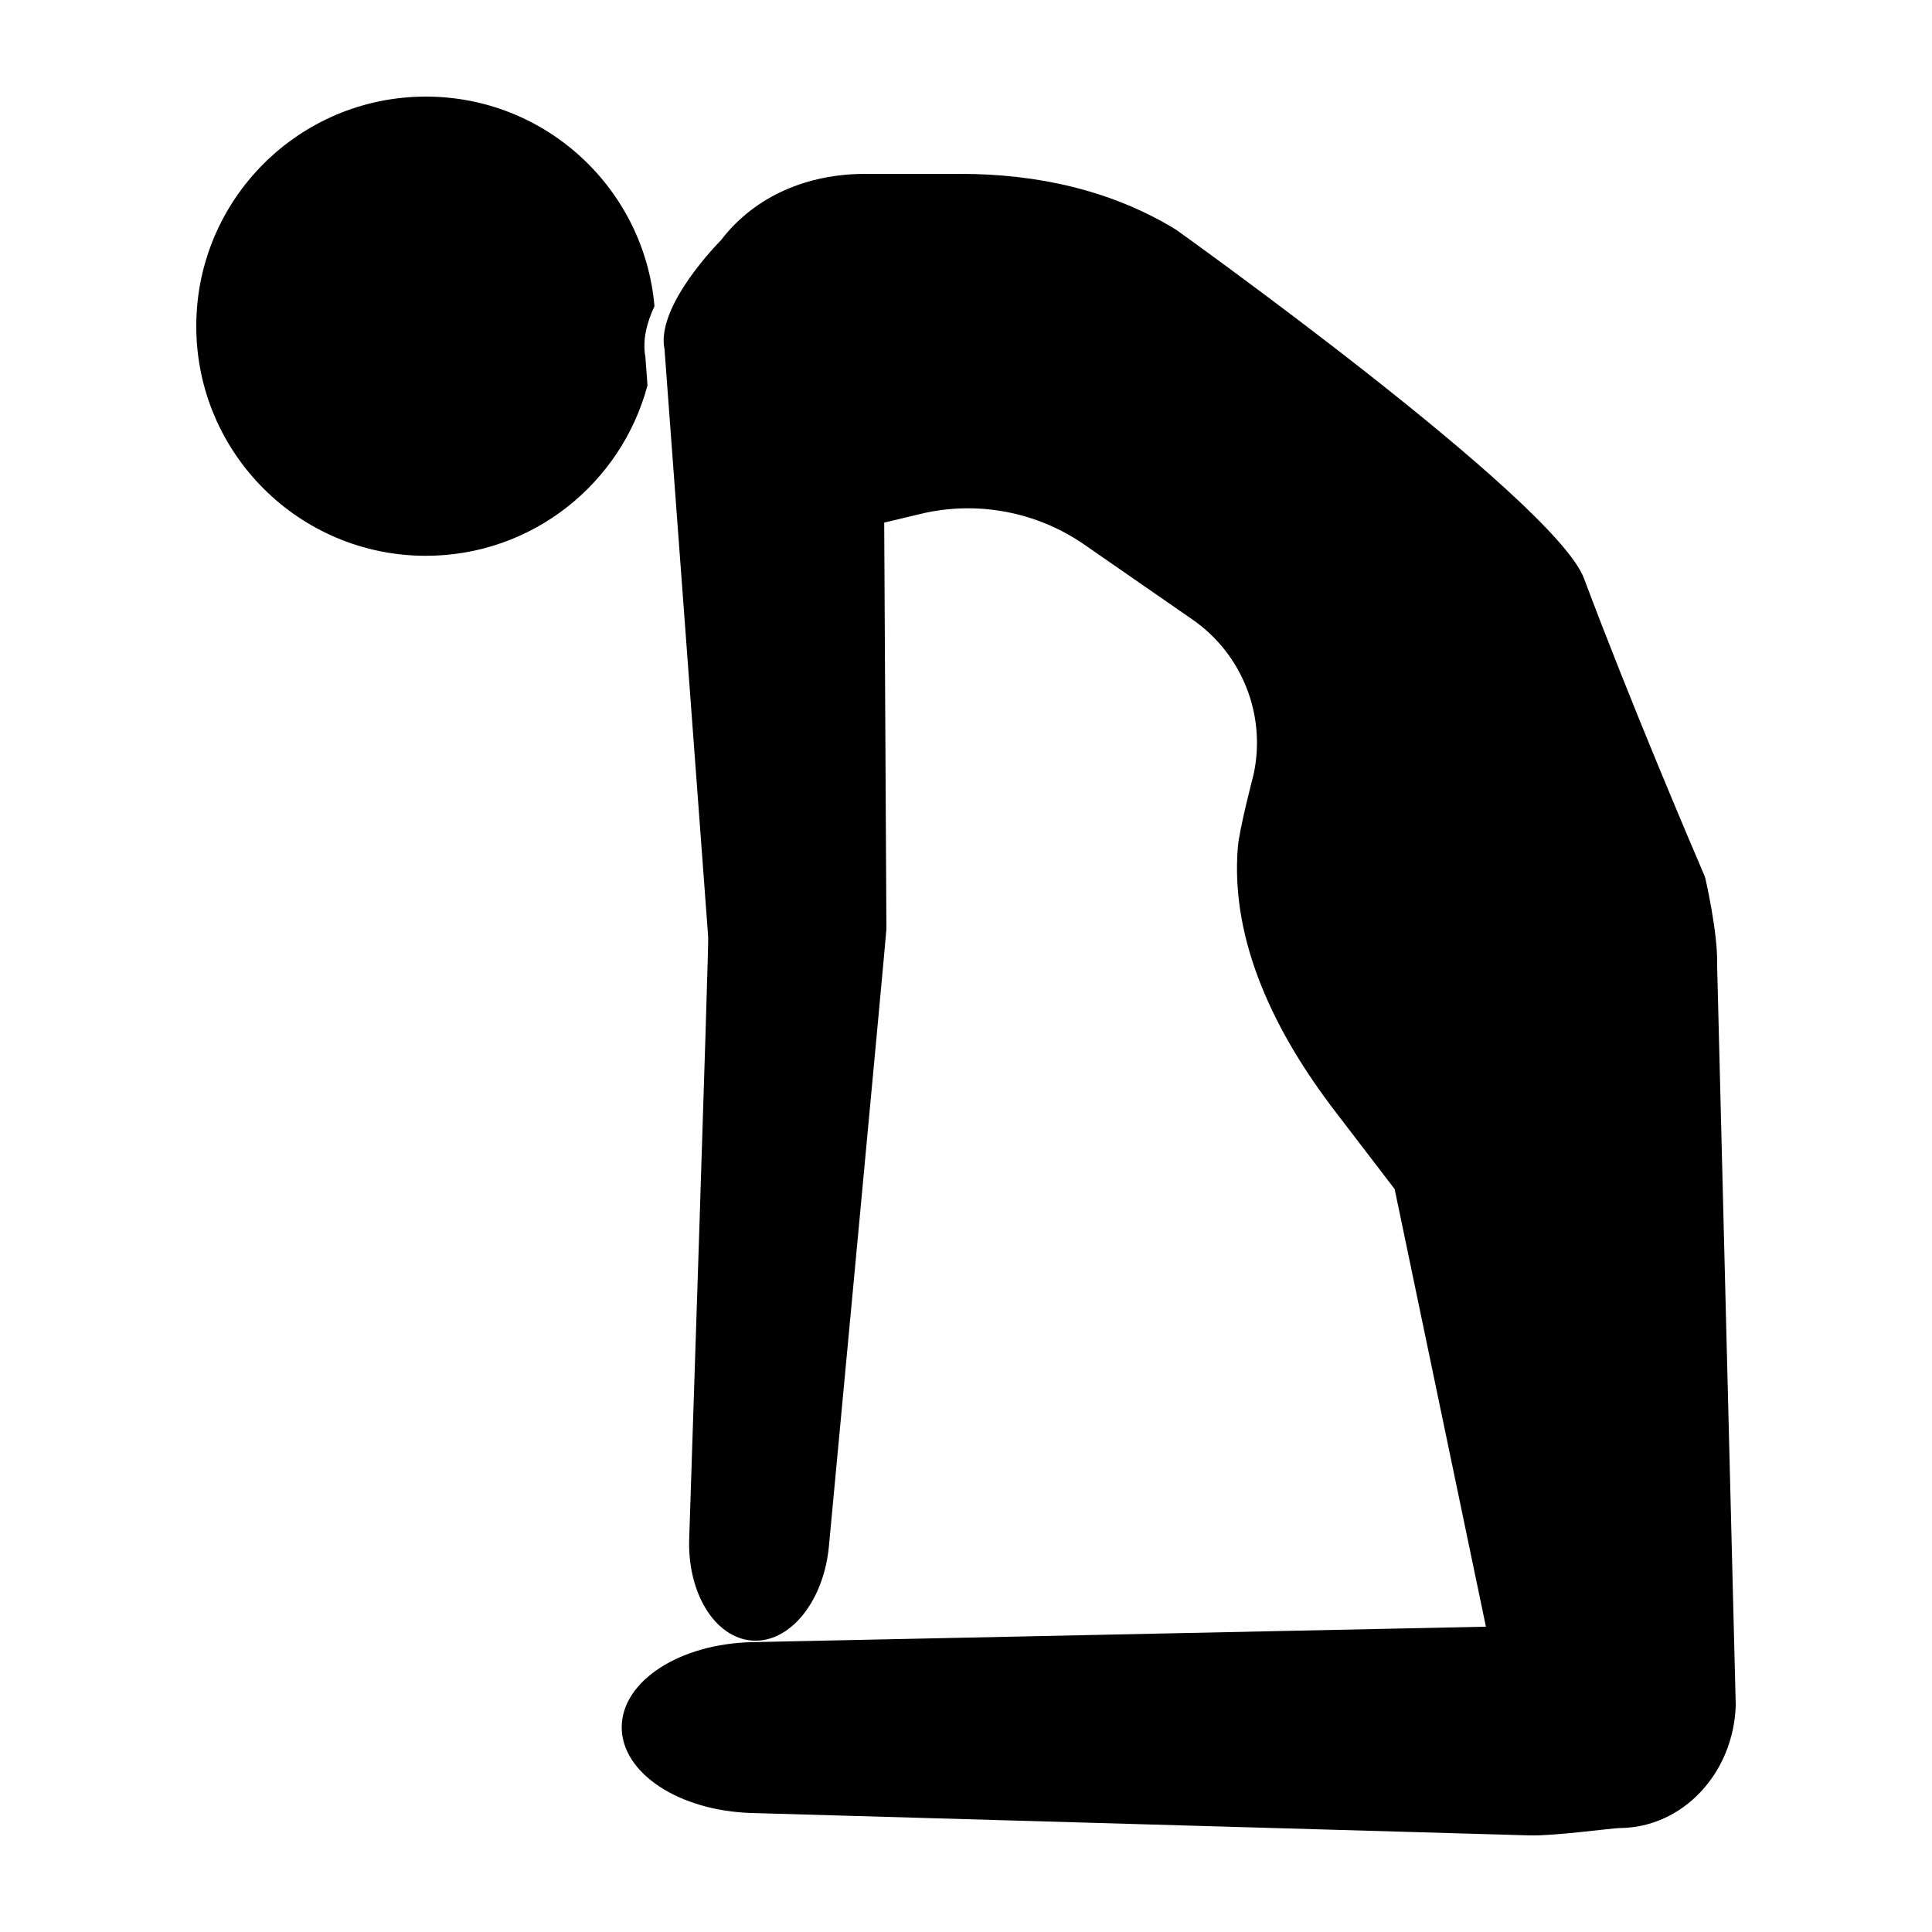
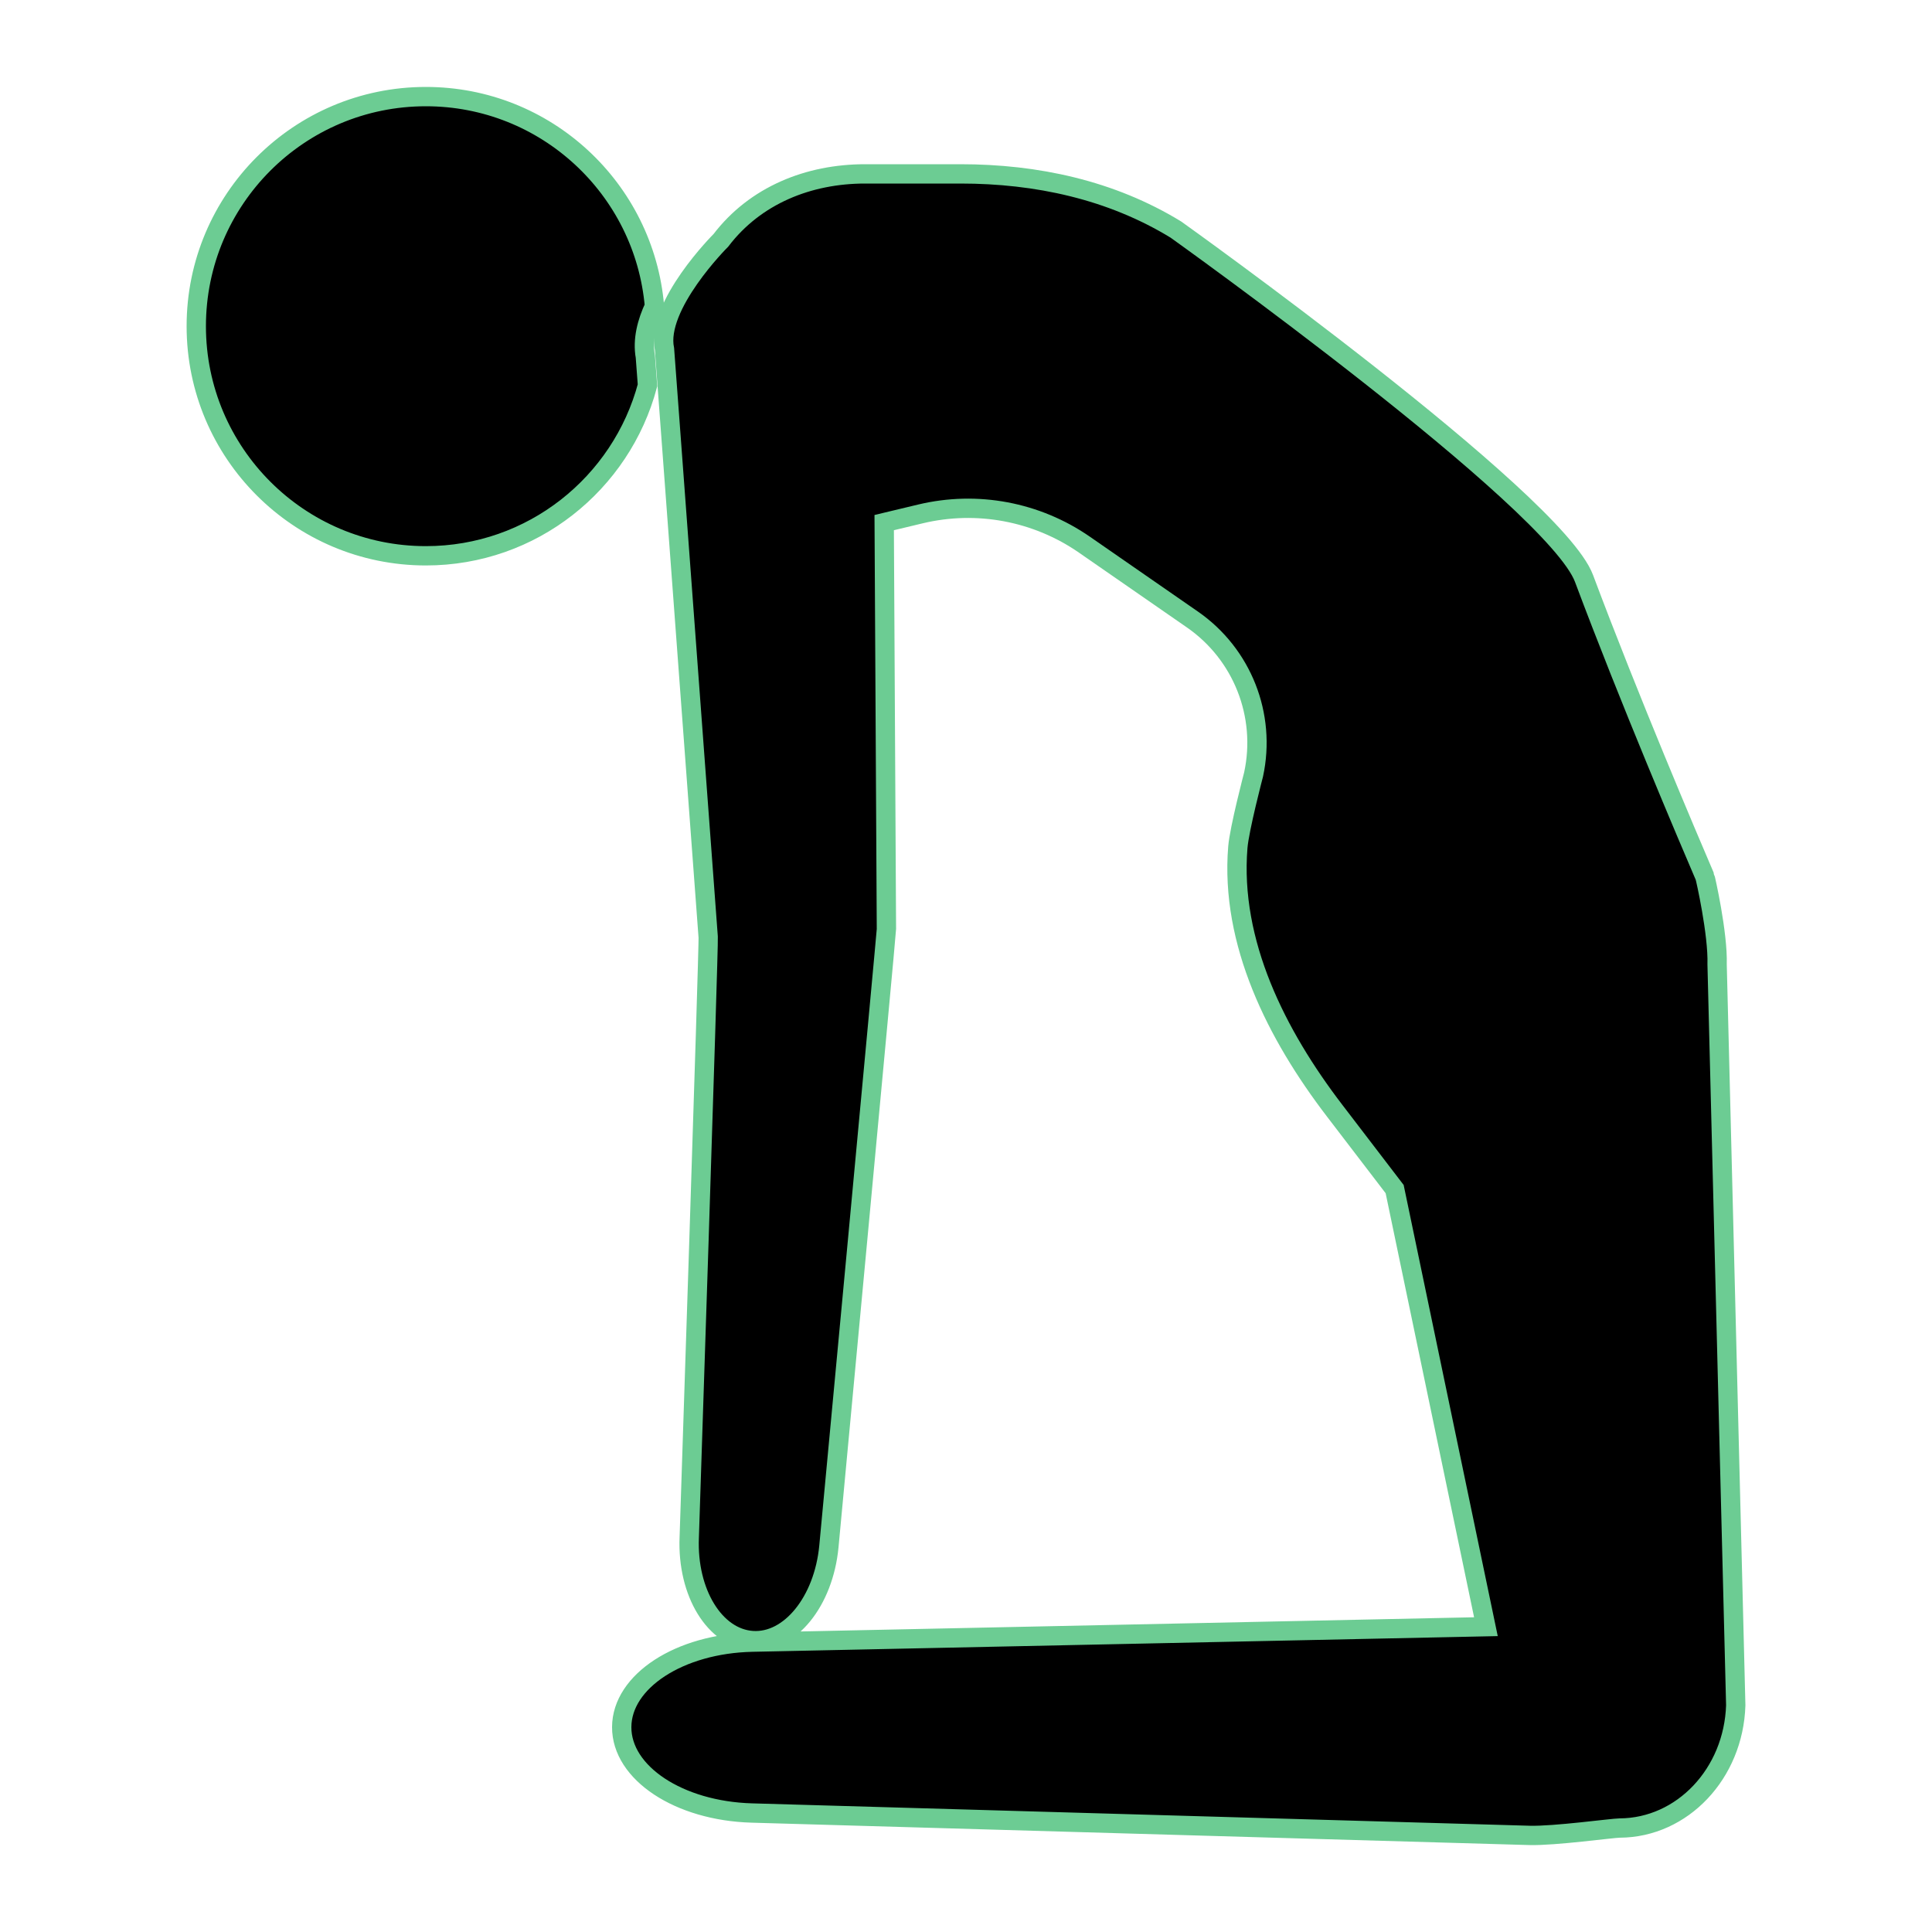
- <svg xmlns="http://www.w3.org/2000/svg" version="1.1" x="0px" y="0px" viewBox="0 0 100 100" enable-background="new 0 0 100 100" xml:space="preserve">
+ <svg xmlns="http://www.w3.org/2000/svg" fill="black" stroke="#6ccc93" stroke-width="1px" version="1.1" x="0px" y="0px" viewBox="0 0 100 100" enable-background="new 0 0 100 100" xml:space="preserve">
  <circle cx="-305.034" cy="-448.585" r="5.885" />
  <path d="M-281.782-450.214c-0.541-0.715-1.409-0.996-1.937-0.617l-10.379,7.444c-0.117,0.084-12.465,3.966-12.465,3.966  c-1.156-1.323-2.978-2.991-5.729-5.396c-0.052-0.061-0.12-0.122-0.208-0.182c-0.63-1.04-10.194-7.658-10.374-7.804l-9.916-8.05  c-0.071-0.057-0.15-0.099-0.234-0.132l-1.292-11.974c-0.131-1.214-1.161-2.104-2.294-2.037c-1.134,0.067-2.051,1.073-2.037,2.294  l0.229,20.785c0.002,0.213,5.939,19.113,5.939,19.113c0.219,0.709,0.618,1.308,1.112,1.787c-0.005,0.015-0.011,0.029-0.016,0.044  c-1.957,0.505-3.145,2.584-2.695,4.69c0,0,2.748,18.113,2.752,18.124c0.013,0.208,3.033,21.197,3.033,21.197  c0.175,1.208,1.237,2.061,2.367,1.952c1.13-0.109,2.01-1.148,1.952-2.367l-0.991-20.763c-0.037-0.777-0.443-13.082-0.443-13.082  c16.451-0.686,20.372-12.653,20.372-12.653c0.011-0.047,0.018-0.089,0.028-0.136c0,0,13.114-6.045,13.311-6.202l9.981-7.968  C-281.206-448.587-281.24-449.499-281.782-450.214z M-325.478-436.903c-0.255-0.172-6.564-14.097-6.564-14.097  c-0.006-0.013-0.019-0.022-0.026-0.034c0.025-0.41-0.431-5.086-0.431-5.086l6.305,5.682l0,0l8.911,8.084  c-0.276,1.707-0.314,3.92,0.04,6.68C-317.243-435.674-317.924-431.809-325.478-436.903z" />
  <path d="M-179.107-456.965c0,2.942-2.577,6.357-4.038,6.357s-4.038-3.416-4.038-6.357s1.808-4.296,4.038-4.296  S-179.107-459.907-179.107-456.965z" />
  <path d="M-175.323-474.996c-0.68-0.052-1.289,0.381-1.351,0.969l-1.485,13.639c-0.031,0.299-1.041,8.371-1.856,10.722  c-0.031,0.093-0.134,0.144-0.278,0.175c-0.165,0.031-0.402,0.021-0.67,0c-0.66-0.072-1.536-0.258-2.186-0.258  c-0.66,0-1.577,0.196-2.258,0.268c-0.247,0.021-0.464,0.031-0.619,0c-0.155-0.021-0.247-0.082-0.268-0.186  c-0.691-3.052-1.825-10.423-1.856-10.722l-1.485-13.639c-0.062-0.588-0.67-1.021-1.351-0.969c-0.68,0.052-1.216,0.567-1.186,1.155  c0,0,0.454,13.773,0.464,13.887l1.258,13.361c0.217,1.134,0.402,2.186,0.557,3.155c0.309,1.866,0.495,3.443,0.608,4.794  c0.381,4.443-0.127,6.567-0.416,9c-0.072,0.65-0.302,1.32-0.302,2.072v0.072c0,0,0.106,0,0.106,0.01  c-0.062,0.041-14.163,8.278-14.163,8.278c-0.649,0.361-0.938,1.175-0.876,2.093c0.021,1.546,0.392,3.309,2.444,3.217l17.928-1.289  l-0.216,9.258l-1.031,18.722c-0.052,1.144,0.794,2.113,1.876,2.206c1.082,0.082,2.083-0.742,2.206-1.887  c0,0,2.711-18.567,2.722-18.608l2.474-20.763c0-0.052-0.124-0.845-0.062-1.237c0.082-0.567,0.103-1.082,0.072-1.577  c0-0.113,0-0.237-0.021-0.351c0-0.072-0.01-0.144-0.021-0.216c-0.175-1.979-0.845-4.01-0.485-8.856  c0.103-1.33,0.278-2.866,0.557-4.68c0.165-1.041,0.361-2.175,0.608-3.412l1.268-13.361c0.01-0.113,0.474-13.887,0.474-13.887  C-174.107-474.429-174.653-474.944-175.323-474.996z M-184.467-419.439l-4.134-0.072l3.732-1.588c0.01-0.01,0.021-0.01,0.021-0.01  c0.134,0.031,0.278,0.072,0.423,0.093L-184.467-419.439z" />
  <path d="M-25.849-445.925l-15.923-1.31c-0.176-0.014-1.194-0.498-1.674-0.728l-9.159-3.618c-0.167-0.052-1.87-0.857-2.629-0.712  c-8.894,1.694-14.568,0.979-17.248,0.365c-1.59-1.437-4.346-1.856-5.289-1.348c-3.859,2.08-15.693,2.734-15.996,2.89l-18.386-0.382  c-1.541-0.032-2.791,0.716-2.845,1.703c-0.054,0.981,1.092,1.857,2.617,2.002l19.028,1.802c0.22,0.07,12.698,0.621,12.698,0.621  l1.259,17.969c0.032,0.455,4.042,19.312,4.042,19.312c0.303,1.512,1.304,2.57,2.279,2.409c0.969-0.16,1.577-1.469,1.387-2.988  c0,0-2.177-18.591-2.167-18.794l0.822-16.997c7.256-0.359,16.862,4.14,20.746,0.45c0.503-0.478,0.787-1.366,0.875-2.401  c3.429,0.904,9.032,2.437,9.445,2.442l15.973,0.174C-24.763-443.05-24.63-445.824-25.849-445.925z" />
  <path d="M-43.064-448.93l0.034,0.013l0.033,0.016c0.943,0.452,1.289,0.594,1.405,0.637l3.057,0.252  c0.075-0.375,0.116-0.763,0.116-1.16c0-3.255-2.639-5.894-5.894-5.894c-2.408,0-4.475,1.445-5.39,3.514L-43.064-448.93z" />
  <path d="M82.183-389.299l-15.423-12.435l0.049-0.049l-11.268-10.028c1.329-10.044-12.083-2.136-3.952-24.317  c1.278-3.488-0.054-19.184-0.123-19.327l0.083-17.806c0.049-0.946-0.745-1.741-1.659-1.741c-0.793,0-1.489,0.602-1.586,1.414  l-2.081,17.266c-0.124,0.235-1.1,16.498-1.1,16.498c-1.984,1.774-4.915,2.274-5.895,4.374c-1.761,3.774,0.794,12.993,0.656,18.071  l-17.432,5.565c-0.691,0.423-1.204,1.12-1.363,1.963l-3.901,20.674c-0.207,1.092,0.63,2.177,1.741,2.177h1.251  c0.804,0,1.507-0.616,1.713-1.393l5.079-19.193l18.483-1c0,0,16.72,11.214,16.87,11.318l17.225,11.949  c0.913,0.633,2.176,0.279,2.629-0.735l0.509-1.143C83.017-387.932,82.809-388.795,82.183-389.299z" />
  <path d="M44.217-443.744c0.345-5.658,0.554-8.834,0.691-10.624c-2.014,1.018-3.398,3.102-3.398,5.513  C41.51-446.73,42.584-444.856,44.217-443.744z" />
  <path d="M53.23-446.13c0.406-0.823,0.64-1.746,0.64-2.726c0-1.196-0.345-2.308-0.933-3.254  C53.061-450.391,53.171-448.285,53.23-446.13z" />
  <path d="M214.97-455.522c-0.215-0.903-1.525-1.378-2.983-1.082c0,0-18.15,3.838-18.583,4.174c0,0-17.558,0.026-17.756,0.065  c-3.733,0.677-8.791,0.514-11.795-0.01c0,0-16.695-3.186-16.761-3.194c-0.489-0.408-19.221-2.542-19.221-2.542  c-1.48-0.15-2.737,0.452-2.862,1.372c-0.121,0.894,0.871,1.788,2.287,2.063c0,0,18.269,3.851,18.705,3.995l14.535,4.819  c-2.58,7.137-4.785,15.331-4.427,22.006l-19.493,1.065c-2.614,0.143-3.924,2.267-3.68,4.554c0.608,5.693-2.213,22.795-2.213,22.795  c-0.16,1.646,0.993,3.105,2.576,3.258c1.534,0.149,2.918-0.655,3.139-2.243L139.212-414h19.402c0.425,0,11.052,0.107,11.56,0.372  l20.676,10.688c0.222,0.116,17.119,11.3,17.119,11.3c0.874,0.573,1.942,0.692,2.85,0.354c2.115-0.786,2.319-3.609,0.367-5.061  c0,0-16.046-12.471-16.672-12.887c0,0-18.947-12.469-19.355-12.528c-3.817-5.728-2.588-12.607,1.012-23.422  c0.255,0.032,17.717-2.224,17.717-2.224c0.645-0.085,19.009-5.836,19.009-5.836C214.28-453.657,215.178-454.645,214.97-455.522z" />
  <circle cx="167.901" cy="-462.203" r="6.691" />
  <path d="M332.64-390.631c0,0-17.294-13.433-17.968-13.882c0,0-2.024-3.312-5.878-5.834c0,0-4.962-3.793-5.892-6.286  c-0.498-1.334-0.095-9.291-0.29-14.737c-0.016-0.434-0.082-0.861-0.186-1.283l-2.976-12.123c-0.363-1.477-0.071-3.038,0.8-4.284  l7.844-11.223c0.037-0.034,0.084-0.051,0.118-0.09l10.744-12.289c0.501-0.573,0.47-1.43-0.069-1.949  c-0.533-0.514-1.38-0.518-1.935-0.01l-12.048,11.034c-0.308,0.282-10.935,12.569-10.935,12.569s-7.113,4.933-9.108,6.999  c-2.348,2.433-7.855,11.011-7.856,11.013c-2.045,2.401-3.055,7.052-3.725,12.742l-21.008,1.148  c-2.818,0.154-4.229,2.444-3.966,4.909c0.655,6.136-2.385,24.567-2.385,24.567c-0.172,1.774,1.071,3.346,2.776,3.511  c1.653,0.16,3.145-0.953,3.383-2.664l2.99-21.34h20.911c0.458,0,11.911,0.362,12.458,0.648l22.283,11.642  c0.24,0.125,18.45,12.24,18.45,12.24c0.942,0.617,2.092,0.776,3.072,0.413C334.523-386.039,334.744-389.067,332.64-390.631z   M289.951-427.713c1.572-1.458,4.205-1.659,5.683-1.643c0.621,0.006,1.128,0.488,1.177,1.106l0.851,10.677  c0.033,0.41,0.07,2.009,0.07,2.009c-2.884-1.864-3.808-2.362-3.92-2.447C292.077-419.321,286.667-424.667,289.951-427.713z" />
  <circle cx="309.973" cy="-442.033" r="7.07" />
  <path d="M-265.403-281.999c0,0-11.501-28.628-14.028-30.066c-2.036-1.159-13.042-28.205-12.93-28.457  c-0.896-1.801-3.979-4.439-7.899-4.439c-8.247,0-13.083,6.797-13.844,7.585l-15.09,22.37c-0.374,0.563-1.682,2.387-1.979,2.918  c0,0-10.386,17.994-10.571,18.154l-12.421,14.966c-0.717,0.622-1.049,1.638-0.687,2.516c0.601,1.457,2.323,1.821,3.439,0.931  c0,0,13.706-14.391,14.082-14.887l12.546-16.581c2.632,0.639,7.344-0.932,9.224-3.874l8.862-15.465  c0.13-0.226,2.562-2.757,3.702-4.44c0.331-0.49,1.049-0.483,1.368,0.015l14.761,23.094c1.828,1.309,16.86,28.211,16.86,28.211  c1.144,2.058,2.451,1.939,3.655,1.124v0C-265.243-279.077-264.501-280.015-265.403-281.999z" />
  <path d="M-326.037-303.383l-9.245,12.219c1.393,1.362,3.297,2.205,5.4,2.205c4.268,0,7.727-3.46,7.727-7.727  C-322.155-299.553-323.719-302.049-326.037-303.383z" />
  <circle cx="-191.551" cy="-325.808" r="5.097" />
  <path d="M-145.009-292.198c-0.119-0.855-0.892-1.472-1.753-1.523c0,0-15.678-1.939-20.864-1.238  c-0.385,0.052-9.554-1.74-14.704-2.756l-0.065,6.918c-0.001,0.124-0.023,0.242-0.04,0.361c6.795,0.457,14.557,0.395,14.901,0.183  c5.266-0.916,20.76,0.085,20.76,0.085C-145.706-290.163-144.856-291.101-145.009-292.198z" />
  <path d="M-183.487-304.874l-3.004-10.538c-0.062-0.216-0.836-1.772-1.505-1.947l-3.44-0.902c-2.966-0.018-5.581,4.129-5.581,4.129  c-1.199,1.677-1.983,3.686-1.983,5.747v10.151c0,0.643-0.185,1.177-0.827,1.223c0,0-7.361,0.501-11.926,0.852  c-1.638,0.126-20.198,1.219-21.635,1.264c-0.938,0.056-1.642,0.832-1.642,1.772c0,0.983,1.119,1.792,2.102,1.788  c0,0,15.536,0.431,21.205-0.193c4.017-0.442,12.12,1.666,16.128,1.152c1.865-0.239,4.291-1.252,5.601-0.964  c0.609,0.134,1.309,0.255,2.07,0.364l0.092-9.723c-1.531-2.378-2.262-5.542-1.539-8.023c0,0,2.452,5.57,2.598,5.738l-0.114,12.146  c-0.009,0.954,0.757,1.735,1.711,1.744c0.954,0.009,1.735-0.757,1.744-1.711l0.124-13.131  C-183.306-304.176-183.462-304.786-183.487-304.874z" />
  <path d="M-26.677-295.408l-19.909-10.572c-0.37-0.197-17.374-9.922-17.483-9.977c-0.004-0.01-0.005-0.021-0.008-0.031  c-0.921-2.535-3.629-4.374-6.844-4.374c-0.44,0-10.645-3.273-16.145-5.243c-2.596-0.93-5.33-1.404-8.087-1.404h-1.898  c-1.865,0-3.434,1.399-3.646,3.252c0,0,0.944,17.482,0.954,17.541l0.504,15.587c0.033,1.03,0.811,1.847,1.773,1.863h0  c1.002,0.017,1.833-0.84,1.855-1.913l0.569-16.529c0.007-0.342,0.054-7.794,0.054-7.794l25.588,6.67h0.013  c0.436,0,19.453,8.139,19.795,8.298l20.439,9.524c1.524,0.71,3.279,0.172,3.919-1.202C-24.62-293.031-25.253-294.652-26.677-295.408  z" />
  <circle cx="-108.885" cy="-325.12" r="6.115" />
  <circle cx="11.971" cy="-309.395" r="6.971" />
  <path d="M94.207-271.99c0.898-0.936,1.061-2.27,0.348-2.995L80.364-289.43c-0.477-0.486-18.383-18.341-19.1-18.337l-20.58-8.786  c-1.842-0.786-3.825-1.191-5.828-1.189l-7.2,0.007l-1.977-14.961c-0.04-0.354-4.996-17.716-4.996-17.716  c-0.407-1.302-1.506-2.112-2.523-1.858c-1.074,0.268-1.661,1.619-1.312,3.018c0,0,4.414,16.812,4.427,17.04  c0,0,0.726,17.534,0.726,18.595v6.998c0,1.813,1.551,18.788,1.551,18.788c-0.01,0.258-4.456,17.081-4.456,17.081  c-0.349,1.399,0.202,2.751,1.276,3.018c1.017,0.254,2.098-0.556,2.504-1.858c0,0,4.904-17.331,4.934-17.653l0.284-15.336  l2.623-0.023c3.161-0.058,6.249,0.939,8.78,2.834l9.838,7.368c0.2,0.608,22.068,13.479,22.471,13.732l17.159,10.753  c0.862,0.54,2.129,0.094,2.85-0.984h0c0.491-0.734,0.586-1.577,0.354-2.235C92.844-271.076,93.617-271.374,94.207-271.99z   M73.446-284.195c-0.014-0.012-0.024-0.027-0.038-0.039L57.3-298.011l0.509-0.764l17.287,12.488  c0.13,0.094,12.527,11.516,12.527,11.516S74.04-284.203,73.446-284.195z" />
  <circle cx="136.818" cy="-305.134" r="6.699" />
  <path d="M209.3-268.982c0,0-12.877-16.845-13.187-17.031c-0.057-0.075-0.106-0.153-0.171-0.224l-15.101-17.621  c-1.156-1.244,3.51-2.658-0.596-8.028l-11.507-20.77c-0.101-0.182-9.528-20.615-9.528-20.615c-0.655-1.429-2.231-2.108-3.52-1.517  c-1.092,0.5-1.632,1.756-1.363,3.006c-0.228-0.275-0.508-0.47-0.828-0.532c-0.884-0.171-1.738,0.677-1.961,1.946l-3.304,16.987  c-0.106,0.602-3.231,21.388-3.231,22.021v10.304c0,1.305,0.579,14.78,0.579,14.78l-4.695,15.415c-0.379,1.02,0.12,2.113,1.005,2.442  c0.838,0.311,1.855-0.174,2.276-1.114c0,0,5.803-14.303,5.925-14.866c0,0,1.924-13.398,2.563-14.543l4.683-0.789l18.656,1.823  c0.001,0,0.002,0.001,0.003,0.002l15.92,15.48c0.011,0.011,0.025,0.018,0.036,0.029c0.109,0.257,13.538,16.371,13.538,16.371  c0.912,1.089,2.439,1.349,3.476,0.593C210.041-266.218,210.191-267.807,209.3-268.982z M156.915-314h-5.638  c0.048-1,1.892-17.946,1.892-17.946c0.055-0.529,1.719-17.66,1.719-17.66c0.03-0.242,0.026-0.438,0.008-0.667  c0,0,8.249,20.129,8.68,20.451l8.41,17.25L156.915-314z" />
  <g>
    <path d="M334.713-281.166c-0.281-0.418-0.738-0.642-1.24-0.68l-19.469-1.459l0.98-22.159c0.049-1.115-1.564-4.262-1.953-5.158   l-9.791-22.562c-8.016-12.011-17.707-9.631-22.327,0.148l-17.318,23.108c-0.401,0.535-17.315,23.185-17.315,23.185   c-1.448,1.88-1.696,4.091-0.561,5.01l0,0c1.075,0.87,3.04,0.289,4.567-1.349c0,0,19.828-21.355,20.06-21.725l19.671-19.552   c0.945-0.94,3.945-0.061,3.945-0.061c1.433,6.088,5.722,16.429,5.722,16.429c0.419,1.271,1.332,2.319,2.533,2.909l2.827,1.388   c0.876,0.43,1.888,0.572,2.839,0.455c0,0,1.118,22.624,1.118,22.83v0.038c0,0.908,0.854,1.482,1.762,1.489l22.593,0.191   C334.677-278.679,335.45-280.069,334.713-281.166z" />
    <g>
      <path d="M315.066-284.249l4.183,0.314c2.318-1.479,3.86-4.068,3.86-7.022c0-4.279-3.227-7.8-7.38-8.273L315.066-284.249z" />
      <path d="M307.069-294.116c-0.4,0.975-0.624,2.04-0.624,3.159c0,1.362,0.333,2.643,0.913,3.778    C307.27-289.294,307.17-291.704,307.069-294.116z" />
    </g>
  </g>
  <g>
    <path d="M-299.76-147.196l-15.186-1.672l3.65-12.21c0.162-0.541,1.645-4.475,0.765-6.046c0,0-3.177-8.372-2.01-12.531l1.648-1.733   c0.77-0.81,1.216-1.874,1.24-2.991c0.129-5.936-0.288-24.276-0.277-25.181l0.278-22.887c0.024-1.996-0.953-2.523-1.958-2.552   c-0.944-0.027-1.58,0.27-1.746,2.127l-2.045,22.836c-0.088,0.977-4.168,29.471-4.168,29.471c-0.966,4.656-2.432,10.268-1.128,14.93   c0.294,1.049,0.974,1.949,1.838,2.613l1.971,1.512l-2.533,14.271c-0.185,1.042,0.51,2.037,1.552,2.222   c0.319,0.057,17.989-0.047,17.989-0.047c0.603,0,1.093-0.466,1.093-1.069C-298.787-146.69-299.206-147.135-299.76-147.196z" />
    <circle cx="-305.789" cy="-157.128" r="5.146" />
  </g>
  <path d="M-146.425-168.156l-22.998-10.57c-0.329-0.151-19.177-13.614-19.822-13.997l-25.949-15.424  c-1.954-1.161-5.894-0.558-6.54,1.62c-1.646,5.545,0.653,22.112,0.705,23.126l1.11,21.821c0.064,1.249,0.57,1.372,1.594,1.372  c1.058,0,2.142-0.185,2.167-1.479c0,0,0.159-22.231,0.159-22.408v-11.078l20.814,11.583c0.502,0.348,22.775,11.029,22.775,11.029  c0.21,0.097,24.081,8.915,24.081,8.915c1.229,0.457,2.615-0.136,3.122-1.345C-144.698-166.205-145.228-167.605-146.425-168.156z" />
  <circle cx="-228.369" cy="-213.16" r="6.634" />
  <path d="M-222.283-183.335c-0.008-0.144-0.061-0.588-0.138-1.257c-0.302-2.614-0.97-5.594-1.197-8.555  c-0.014,0.13-0.381,0.259-0.381,0.4v25.581c0,1.328,1.127,2.434,2.325,2.718L-222.283-183.335z" />
  <polygon points="-215,-193.048 -215,-188.755 -204.25,-186.536 " />
  <path d="M-146.425-168.156l-22.998-10.57c-0.329-0.151-19.177-13.614-19.822-13.997l-25.949-15.424  c-1.954-1.161-5.894-0.558-6.54,1.62c-1.646,5.545,0.653,22.112,0.705,23.126l1.11,21.821c0.064,1.249,0.57,1.372,1.594,1.372  c1.058,0,2.142-0.185,2.167-1.479c0,0,0.159-22.231,0.159-22.408v-11.078l20.814,11.583c0.502,0.348,22.775,11.029,22.775,11.029  c0.21,0.097,24.081,8.915,24.081,8.915c1.229,0.457,2.615-0.136,3.122-1.345C-144.698-166.205-145.228-167.605-146.425-168.156z" />
  <path d="M-70.756-163.51l-6.147-17.504c-0.176-0.501-3.016-17.278-3.016-17.278c-0.076-0.537-0.871-2.95-0.917-3.087  c-0.354-1.426-1.506-2.555-2.966-2.886c-2.818-0.639-5.772,0.194-7.837,2.224l-2.943,2.886c-2.316,2.27-3.741,5.293-4.027,8.532  l-0.217,2.532c-0.205,2.35-0.011,4.998,0.57,7.279l1.643,6.812h-15.023c-1.859,0-3.365,1.219-3.365,3.078  c0,0.319,1.312,2.993,3.125,3.712l11.692,5.632c1.677,0.662,3.456,0.09,3.992-1.245c0.468-1.175-0.171-2.596-1.506-3.394  l-0.878-0.511l9.593,0.794c0.502,0.034,3.023,1.23,4.152,1.355c0,0,3.411,0.352,7.7,0.809l-6.673-15.502  c-0.057-0.16-0.16-0.559-0.388-1.689c-1.392-1.255-2.213-3.069-2.213-4.985c0-1.015,0.217-1.996,0.662-2.909  c0.011-0.011,0.011-0.034,0.023-0.046l0.818-1.671c0.932,4.889,2.051,10.686,2.146,10.846l7.644,17.761  c0.615,1.591,2.079,2.507,3.269,2.047C-70.687-160.365-70.208-161.949-70.756-163.51z" />
  <circle cx="-79.274" cy="-213.452" r="6.749" />
  <path d="M-25-165.163c0.011,1.665-1.232,3-4.141,3.011l-30.855,0.148c-0.217,0-4.506-0.433-9.456-0.958  c-0.046-0.308-0.125-0.616-0.228-0.924l-3.046-8.658c5.76,1.186,13.038,2.692,13.198,2.703l30.924,1.688  C-25.935-168.003-25-166.691-25-165.163z" />
  <path d="M88.4-150.83l-6.75-34.45l1.45-0.25c0.24-0.25,0.43-0.56,0.56-0.91c0.34-0.95-6.46-29.21-6.46-29.21  c-0.44-1.99-1.19-3.67-3.2-3.61c-1.93,0.06-3.14,1.59-2.85,3.49l2.48,16.83c-1.05,0.9-1.65,2.46-1.43,4.16l0.18,1.45l-10.83-4.03  c-0.49-0.18-0.59-0.4-1.02-0.68c0,0-12.53-8.05-12.53-8.21v-20.74L58.53-223c-0.18-0.01-0.52-0.03-0.7-0.03  c-5.15,0-9.41,4.17-9.41,9.32c0,5.15,4.13,9.32,9.28,9.32c5.14,0,9.29-4.17,9.29-9.32c0-3.03-1.46-5.72-3.71-7.42l4.81,1.76  c1.68,0.62,3.45,0,4.06-1.41c0.64-1.48-0.24-3.29-1.97-4.03l-22.9-9.87c-1.39-0.6-2.89-0.32-3.76,0.57  c-0.87,0.42-1.54,1.38-1.71,2.57l-3.83,26.18c-1.37,0.78-2.52,1.93-3.28,3.35l-3.11,5.84c-1,1.87-1.26,4.04-0.72,6.09l6.67,25.7  l-20.64,0.71c-3.01,0.1-5.4,2.57-5.4,5.59c0,0.1,0.21,2.97,1.75,4.05c0.97,0.91,27.69,8.69,27.69,8.69  c2.91,0.87,5.77,0.01,6.27-1.88c0.05-0.19,0.07-0.38,0.07-0.57c0-1.5-1.43-3.06-3.6-3.85l-0.19-0.07c1.83-0.17,3.37-1.18,4.27-2.65  c0.21,0.09,35.24,9.13,35.24,9.13c1.16,0.3,2.32,0.05,3.24-0.57C87.85-146.53,88.84-148.59,88.4-150.83z M62.05-163.8  c-0.55-0.77-7.45-7.7-9.27-8.5c-1.96-0.86-3.8-5.8-3.8-5.8c-0.26-1.84,0.22-3.7,1.31-5.19l2.91-3.96c1.11-1.5,2.98-2.23,4.81-1.88  c2.7,0.53,10.11,2.63,15.38,3.91l3.56,28.35L62.05-163.8z" />
  <circle cx="206.202" cy="-191.951" r="8.798" />
  <path d="M193.437-204.636l-8.749-12.632c-2.591-3.741-6.191-6.698-10.395-8.538l-6.299-2.758c-3.616-1.583-7.597-2.142-11.497-1.632  c-1.134,0.148-4.338,2.005-4.754,2.227c-2.542,1.357-4.265,5.605-2.729,8.157l13.358,19.993l-31.106-13.568  c-2.7-1.178-5.304-0.965-6.057,0.495c-0.82,1.589,0.837,4.076,3.701,5.553l40.809,21.051c1.253,0.646,2.523,0.976,3.633,1.027  l-7.97,6.554c-0.044,0.038-0.08,0.078-0.119,0.116c-0.654,0.594-1.088,1.477-1.109,2.482l-0.476,23.145  c-0.037,1.793,1.226,3.277,2.841,3.339c1.619,0.062,2.994-1.328,3.088-3.123l1.099-20.816c0.108-0.068,19.544-15.444,19.544-15.444  c0.706-0.559,3.982-4.064,4.547-5.683C195.963-198.031,195.459-201.717,193.437-204.636z M181.474-191.939l-3.045,2.504  c0.108-0.882-0.01-1.809-0.411-2.685l-2.538-5.55L181.474-191.939z" />
  <circle cx="324.524" cy="-195.591" r="6.254" />
  <path d="M315.943-149.553l-5.559-7.398c0,0,2.321-10.761,2.83-13.153l2.652-14.421c0.226-1.335-1.966-18.188-2.079-18.907  l-1.666-11.108c-0.027-0.175-0.968-18.425-0.968-18.425c-0.066-1.168-0.797-2.062-1.634-2.034c-0.837,0.028-1.507,0.968-1.496,2.138  c0,0-0.067,18.577-0.043,18.839l0.502,11.254c0.006,0.063-16.328,4.078-20.671,5.791c-6.147,2.425-10.479,5.074-9.85,8.908  l-12.685,18.803l-15.253,19.573c-1.083,1.405-1.06,3.216,0.015,4.091c1.076,0.875,2.853,0.527,4.008-0.82  c0,0,15.971-17.95,16.113-18.089l13.869-14.236l13.073,14.429c0.194,0.226,8.851,10.898,8.851,10.898l-0.768,4.112  c-0.236,1.145,0.241,2.197,1.057,2.386c0.816,0.188,1.705-0.548,1.996-1.681l0.417-1.587l3.228,3.86  c1.138,1.36,2.911,1.73,3.997,0.869C316.964-146.324,317.008-148.135,315.943-149.553z M302.081-169.281l-11.039-17.574  c2.563-0.728,5.297-0.732,7.891,0.04l3.905,1.163c1.224,0.364,2.487,0.582,3.762,0.648l3.742,0.194  c0.063,0.003-1.391,15.347-1.201,14.234l-1.665,9.754C307.476-160.822,302.264-169.08,302.081-169.281z" />
  <path d="M-160.598-28.896c0,0-11.072-16.145-11.154-16.253l-9.638-12.632l0.987-5.487c0.471-2.618,0.474-5.3,0.009-7.919  l-1.049-5.909c-0.305-1.716-1.308-3.229-2.771-4.178l-1.535-0.996c0,0,1.015-15.61,0.973-15.719l-0.497-15.936  c-0.019-0.599-0.51-1.075-1.109-1.075s-1.09,0.476-1.109,1.075l-0.487,15.611c-0.051,0.085-2.849,16.994-2.849,16.994  c-0.033,0.202,0.111,1.234,0.205,1.56c1.011,3.535,3.225,11.724,2.848,14.392c-0.148,1.05-1.138,2.342-2.192,3.453  c-1.22,1.286-2.069,2.857-2.47,4.551c-0.11,0.098-11.988,14.181-11.988,14.181c-0.387,0.172-14.441,13.225-14.441,13.225  c-1.239,1.161-1.556,2.836-0.708,3.742c0.776,0.828,2.277,0.734,3.497-0.221c0,0,15.701-12.12,16.011-12.409  c0,0,13.541-12.625,13.563-12.647l10.107,10.357c0.065,0.066,12.098,14.784,12.098,14.784c1.075,1.315,2.725,1.744,3.685,0.959  C-159.734-26.111-159.728-27.615-160.598-28.896z" />
  <path d="M-184.395-86.126c1.485-0.96,2.474-2.623,2.474-4.523c0-1.649-0.757-3.108-1.924-4.096  C-183.955-92.922-184.13-90.204-184.395-86.126z" />
  <path d="M-191.054-86.78c0.703-4.24,1.157-6.973,1.456-8.734c-1.829,0.862-3.104,2.709-3.104,4.865  C-192.702-89.128-192.067-87.76-191.054-86.78z" />
  <circle cx="-304.563" cy="-98.994" r="5.079" />
  <path d="M-298.932-90.744c-2.497-1.856-10.709-3.521-12.465-1.065l-3.138,1.559l-0.127-1.802  c-0.065-0.925-4.425-20.795-4.425-20.795c-0.296-1.598-1.306-2.29-2.327-2.131c-1.021,0.159-1.69,1.114-1.485,2.726  c0,0,2.641,20.016,2.833,20.42l-0.011,4.334l-2.001,0.994c-1.655,0.728-1.009,2.754-0.859,3.127l2.831,7.016l-0.014,5.261  c-0.005,1.871,1.277,3.39,2.818,3.338l1.512-0.051c0.594-0.02,1.57,0.101,1.578,0.449l0.459,19.974  c0.009,0.386-0.291,19.742-0.291,19.742c-0.043,1.625,0.686,2.589,1.717,2.645c1.032,0.056,2.001-0.815,2.135-2.435  c0,0,1.869-19.369,1.896-19.869l0.984-18.385l3.704-7.526c0.984-2,3.719-9.581,4.508-12.639c0.845,0.174,1.753-0.213,2.056-1.016  C-296.168-89.187-298-90.052-298.932-90.744z M-310.551-87.167c-0.261,5.888-1.642,8.942-3.053,10.148l-0.612-8.701L-310.551-87.167  z" />
  <circle cx="-33.598" cy="-94.81" r="8.082" />
  <path d="M-25.149-74.605c-0.338-2.193-2.649-6.171-4.032-7.906c-1.482-1.86-8.758-2.737-9.588-0.509  c-0.77,2.068-2.154,6.782-2.031,8.59c0.258,3.795,2.058,13.705-4.682,14.479c-0.809,0.093-5.111,1.277-5.111,1.277  c-2.409,0.292-4.603,1.53-6.099,3.442l-2.469,3.157l-18.013,3.097c-0.64,0.11-33.705,4.497-33.705,4.497  c-2.471,0.308-4.292,1.957-4.11,3.722c0.182,1.766,2.301,3.008,4.783,2.805c0,0,33.623-2.815,34.189-2.879  c0,0,23.102,0.15,30.294-2.293c1.416-0.481,5.006-3.276,5.006-3.276c0.846-0.554,1.665-1.143,2.47-1.75l-0.513,7.6  c-0.121,1.786,0.902,3.308,2.308,3.436c1.406,0.128,2.687-1.185,2.89-2.963l1.579-13.78c0.885-0.674,2.931-5.292,5.362-10.459  C-25.149-67.441-24.742-71.964-25.149-74.605z" />
  <path d="M54.916-69.999c-1.695-2.025-4.061-8.663-4.865-11.01c-0.187-0.547-0.422-1.066-0.708-1.568  c-1.725-3.028-8.426-14.365-8.458-14.663l-1.764-16.091c-0.098-0.892-0.337-1.565-1.229-1.656c-1.148-0.117-1.646,0.59-1.624,1.694  c0,0,0.304,17.102,0.445,17.415l5.984,13.274c0.317,0.703-0.266,1.703-0.723,2.325c-0.608,0.827-1.015,1.805-1.157,2.862  c-0.407,3.025,1.069,4.914,8.62,13.438c0.87,0.982,1.812,4.926,1.812,4.926l0,0l-12.115,9.693c-0.879,0.622-1.168,1.822-0.818,2.978  c0.024,0.293,8.826,19.92,8.826,19.92c0.528,1.168,1.776,1.751,2.834,1.323c1.057-0.428,1.549-1.715,1.115-2.922l-5.793-17.821  l16.318-9.099C67.688-58.745,59.204-64.876,54.916-69.999z" />
  <path d="M47.031-88.687c0.186,0.318,0.369,0.632,0.55,0.941c0.404-0.805,0.636-1.71,0.636-2.672c0-3.19-2.502-5.788-5.649-5.959  C43.584-94.589,45.512-91.289,47.031-88.687z" />
  <path d="M40.585-84.68l-3.738-8.292c-0.368,0.776-0.58,1.639-0.58,2.555C36.267-87.693,38.092-85.399,40.585-84.68z" />
  <circle cx="207.839" cy="-84.377" r="7.161" />
  <path d="M205.238-55.984c5.148-3.706,8.382-9.648,8.383-16.034c0-3.069-2.879-3.843-6.329-2.443l-14.373,9.125  c-0.654,0.415-1.043,1.084-1.14,1.799c-0.535-0.016-4.542-0.738-4.542-0.738c-1.456-0.321-2.975-0.194-4.358,0.363l-4.316,1.738l0,0  l-21.116,2.463c-0.448,0.031-28.808,0.766-28.808,0.766c-2.038,0.06-3.641,1.117-3.639,2.399c0.002,1.281,1.61,2.332,3.648,2.384  c0,0,28.307,0.958,29.003,0.962l28.499,2.694c3.849,0,7.67-0.66,11.297-1.95l3.21-1.142l5.604,4.516  c1.053,0.849,2.484,0.827,3.246-0.049c0.762-0.876,0.585-2.296-0.401-3.221L205.238-55.984z" />
  <circle cx="325.874" cy="-92.537" r="9.126" />
  <path d="M326.166-77.06c-0.417-1.226-1.296-2.244-2.427-2.874c-1.866-1.039-4.715-2.585-5.3-2.673  c-6.126-0.929-24.504-3.716-24.504-3.716c-0.165-0.025-24.586-6.473-24.586-6.473c-0.08-0.021-0.159-0.027-0.239-0.044  c0.377-2.516-0.422-4.745-2.135-5.405h0c-2.098-0.809-4.778,1.017-6.058,4.128L246.069-58.02c-0.589,1.431-3.255,8.573,2.995,10.143  c0,0,23.28,9.459,31.51,9.539c2.683,0.026,20.583-1.22,20.583-1.22c5.424-0.413,10.954-2.441,14.245-6.773  c1.895-2.494,4.595-8.214,6.444-10.742C324.813-61.127,329.119-68.389,326.166-77.06z M298.726-54.761l-2.36-1.022  c-3.878-1.058-8.428,0.143-10.943,1.881l-3.041,2.102l-25.757-5.851l10.586-29.363c0.129,0.054,0.251,0.115,0.387,0.159  c0,0,24.948,7.863,24.988,7.871l18.989,4.105c0,0-2.877,10.583-3.839,14.11C306.35-55.685,302.113-54.23,298.726-54.761z" />
  <g>
    <circle cx="-281.076" cy="38.481" r="5.561" />
    <path d="M-266.712,64.578l-14.658-1.518l0.673-14.398c0.029-0.627-0.349-1.32-0.705-1.554c-0.628-0.412-2.169-0.619-2.904-0.775   c-2.207-0.469-4.487,0.295-5.731,2.177l-3.43,5.188c-1.237,1.871-3.444,2.857-5.663,2.531l-0.641-0.094   c-3.471-0.511-7.016,0.07-10.143,1.662l-1.493,0.76l-13.85,1.971c-0.122,0.017-27.009,2.189-27.009,2.189   c-1.568,0.129-2.763,1.076-2.733,2.165v0c0.031,1.104,1.31,1.967,2.904,1.959c0,0,27.06-0.204,27.188-0.205l22.626-0.23   c0.395-0.004,4.404,0.029,4.404,0.029c1.311,0.131,2.632-0.106,3.815-0.686l8.587-4.207l0.231,3.536   c0.065,0.996,0.892,1.77,1.89,1.77c0.317,0,16.496,0.23,16.496,0.23c0.996,0.029,1.808-0.461,1.856-1.12   C-264.954,65.29-265.707,64.682-266.712,64.578z" />
  </g>
  <path d="M88.877,49.92c0.051-1.594-0.611-4.504-0.631-4.54c-0.843-1.965-3.911-9.172-6.258-15.44  c-1.524-4.069-21.124-18.057-21.124-18.057C57.508,9.83,53.651,9,49.717,9h-4.94c-2.929,0-5.689,1.111-7.465,3.441  c0,0-3.386,3.372-2.917,5.638l2.261,30.429c0.033,0.45-0.981,31.07-0.981,31.07c-0.118,2.858,1.323,5.205,3.265,5.338  c1.942,0.133,3.691-2.021,3.963-4.868c0,0,2.979-31.738,2.978-31.966l-0.115-21.032l1.879-0.45c2.926-0.7,6.012-0.121,8.486,1.593  l5.589,3.873c2.58,1.788,3.829,4.954,3.165,8.022c0,0-0.737,2.807-0.815,3.767c-0.402,4.935,1.997,9.697,5.007,13.629l3.11,4.064  l4.724,22.649l-37.969,0.8c-3.768,0.079-6.753,2.02-6.762,4.396c-0.009,2.376,2.961,4.339,6.728,4.448l40.258,1.159  c1.283,0.037,4.287-0.379,4.668-0.381c3.243-0.014,5.895-2.818,6.008-6.351L88.877,49.92z" />
  <path d="M-49.638,44.585l0.559-8.973c0.154-2.473-0.908-4.866-2.845-6.411l-6.907-5.508c-2.026-1.615-4.619-2.34-7.189-2.01  l-8.691,1.119c-1.868,0.24-3.671,0.839-5.312,1.762c0,0-3.294,1.821-4.922,2.746c-0.572,0.325-1.074,0.752-1.489,1.263  l-15.775,19.42c-0.859,0.846-1.102,2.052-0.746,3.11c-0.054,0.399,3.546,29.316,3.546,29.316c0.235,1.855,1.436,3.233,2.713,3.113  s2.169-1.695,2.014-3.557c0,0-2.352-28.228-2.356-28.259l13.355-11.602c0.654-0.568,1.511-0.844,2.373-0.765h0  c2.416,0.222,4.822-0.517,6.698-2.056l3.96-3.25c2.496-2.048,6.103-2.003,8.547,0.108L-59,36.833l2.591,6.719l8.434,17.047  c0.118,0.239,1.352,20.504,1.352,20.504c0.059,1.304,0.914,2.323,1.931,2.302c1.017-0.021,1.828-1.076,1.833-2.381l0.067-19.746  C-42.789,60.461-49.638,44.585-49.638,44.585z" />
  <g>
    <path d="M-44.333,43.167c-1.584,0-3.042,0.52-4.229,1.39c2.8,6.496,4.442,10.434,5.404,12.839c3.397-0.562,5.991-3.505,5.991-7.062   C-37.167,46.375-40.375,43.167-44.333,43.167z" />
  </g>
  <path d="M33.403,18.461c-0.156-0.862,0.075-1.765,0.472-2.612C33.349,9.771,28.257,5,22.043,5c-6.563,0-11.884,5.321-11.884,11.884  c0,6.563,5.321,11.884,11.884,11.884c5.503,0,10.118-3.745,11.471-8.822L33.403,18.461z" />
</svg>
